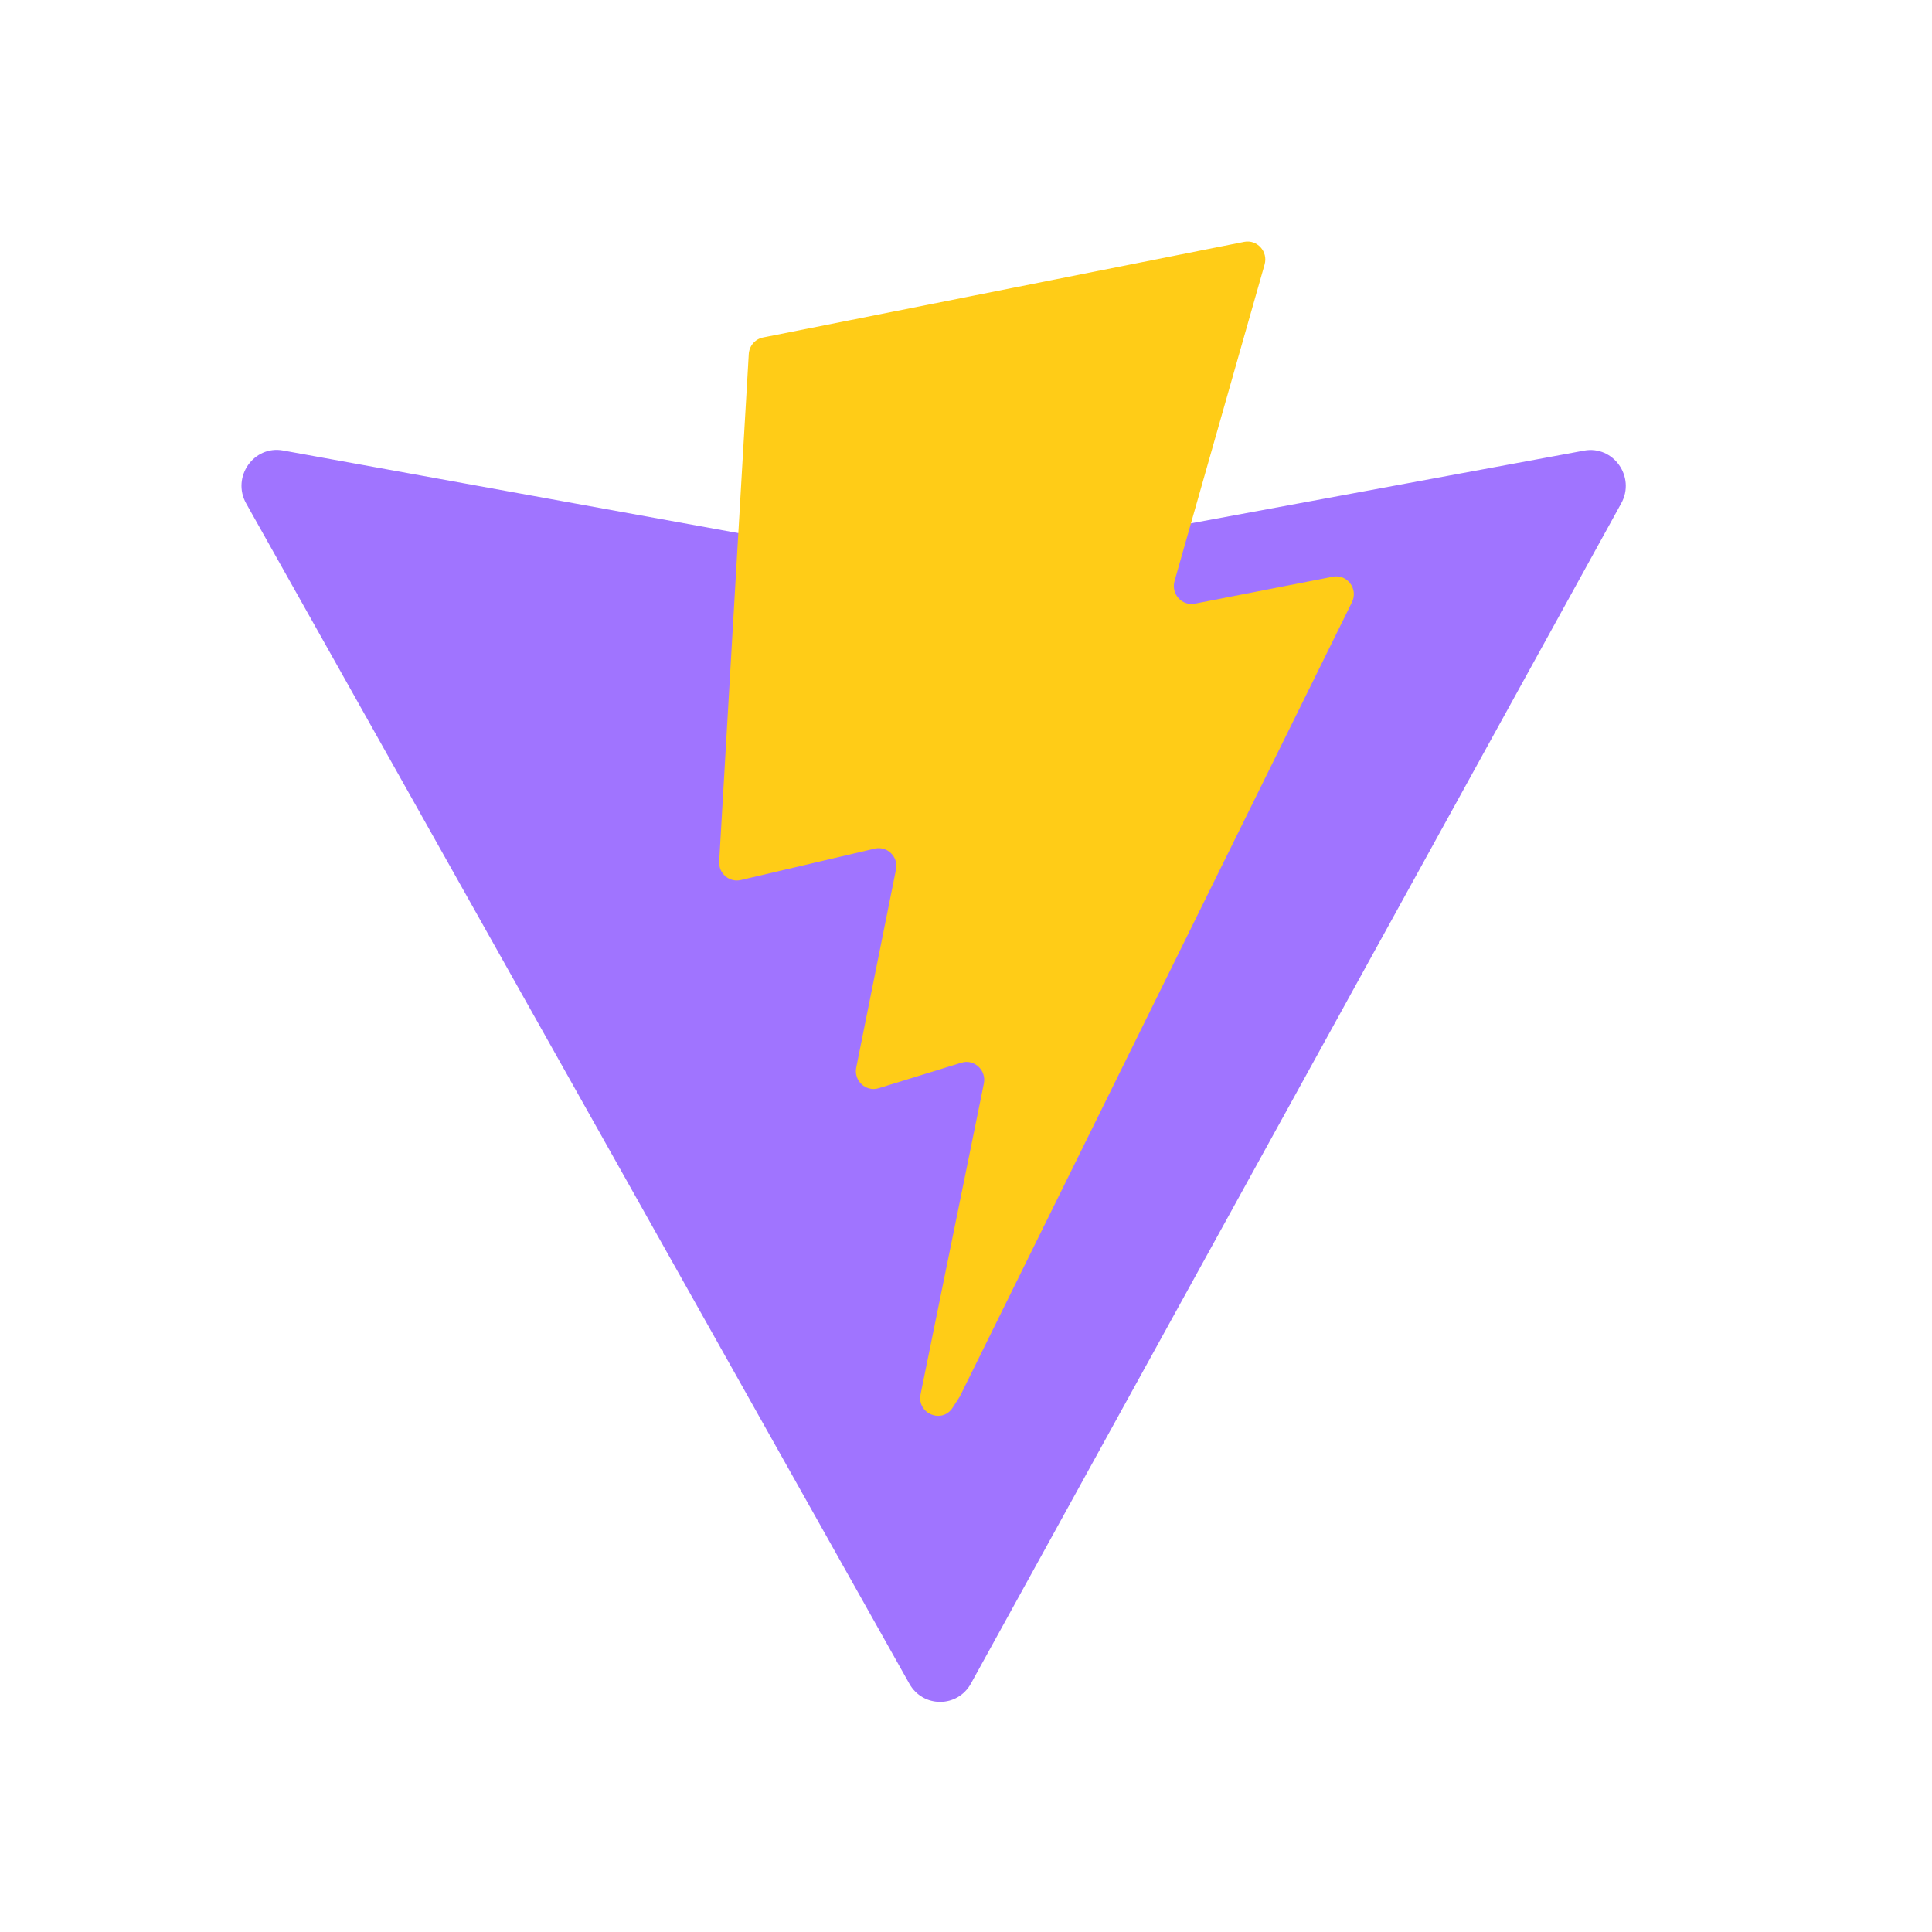
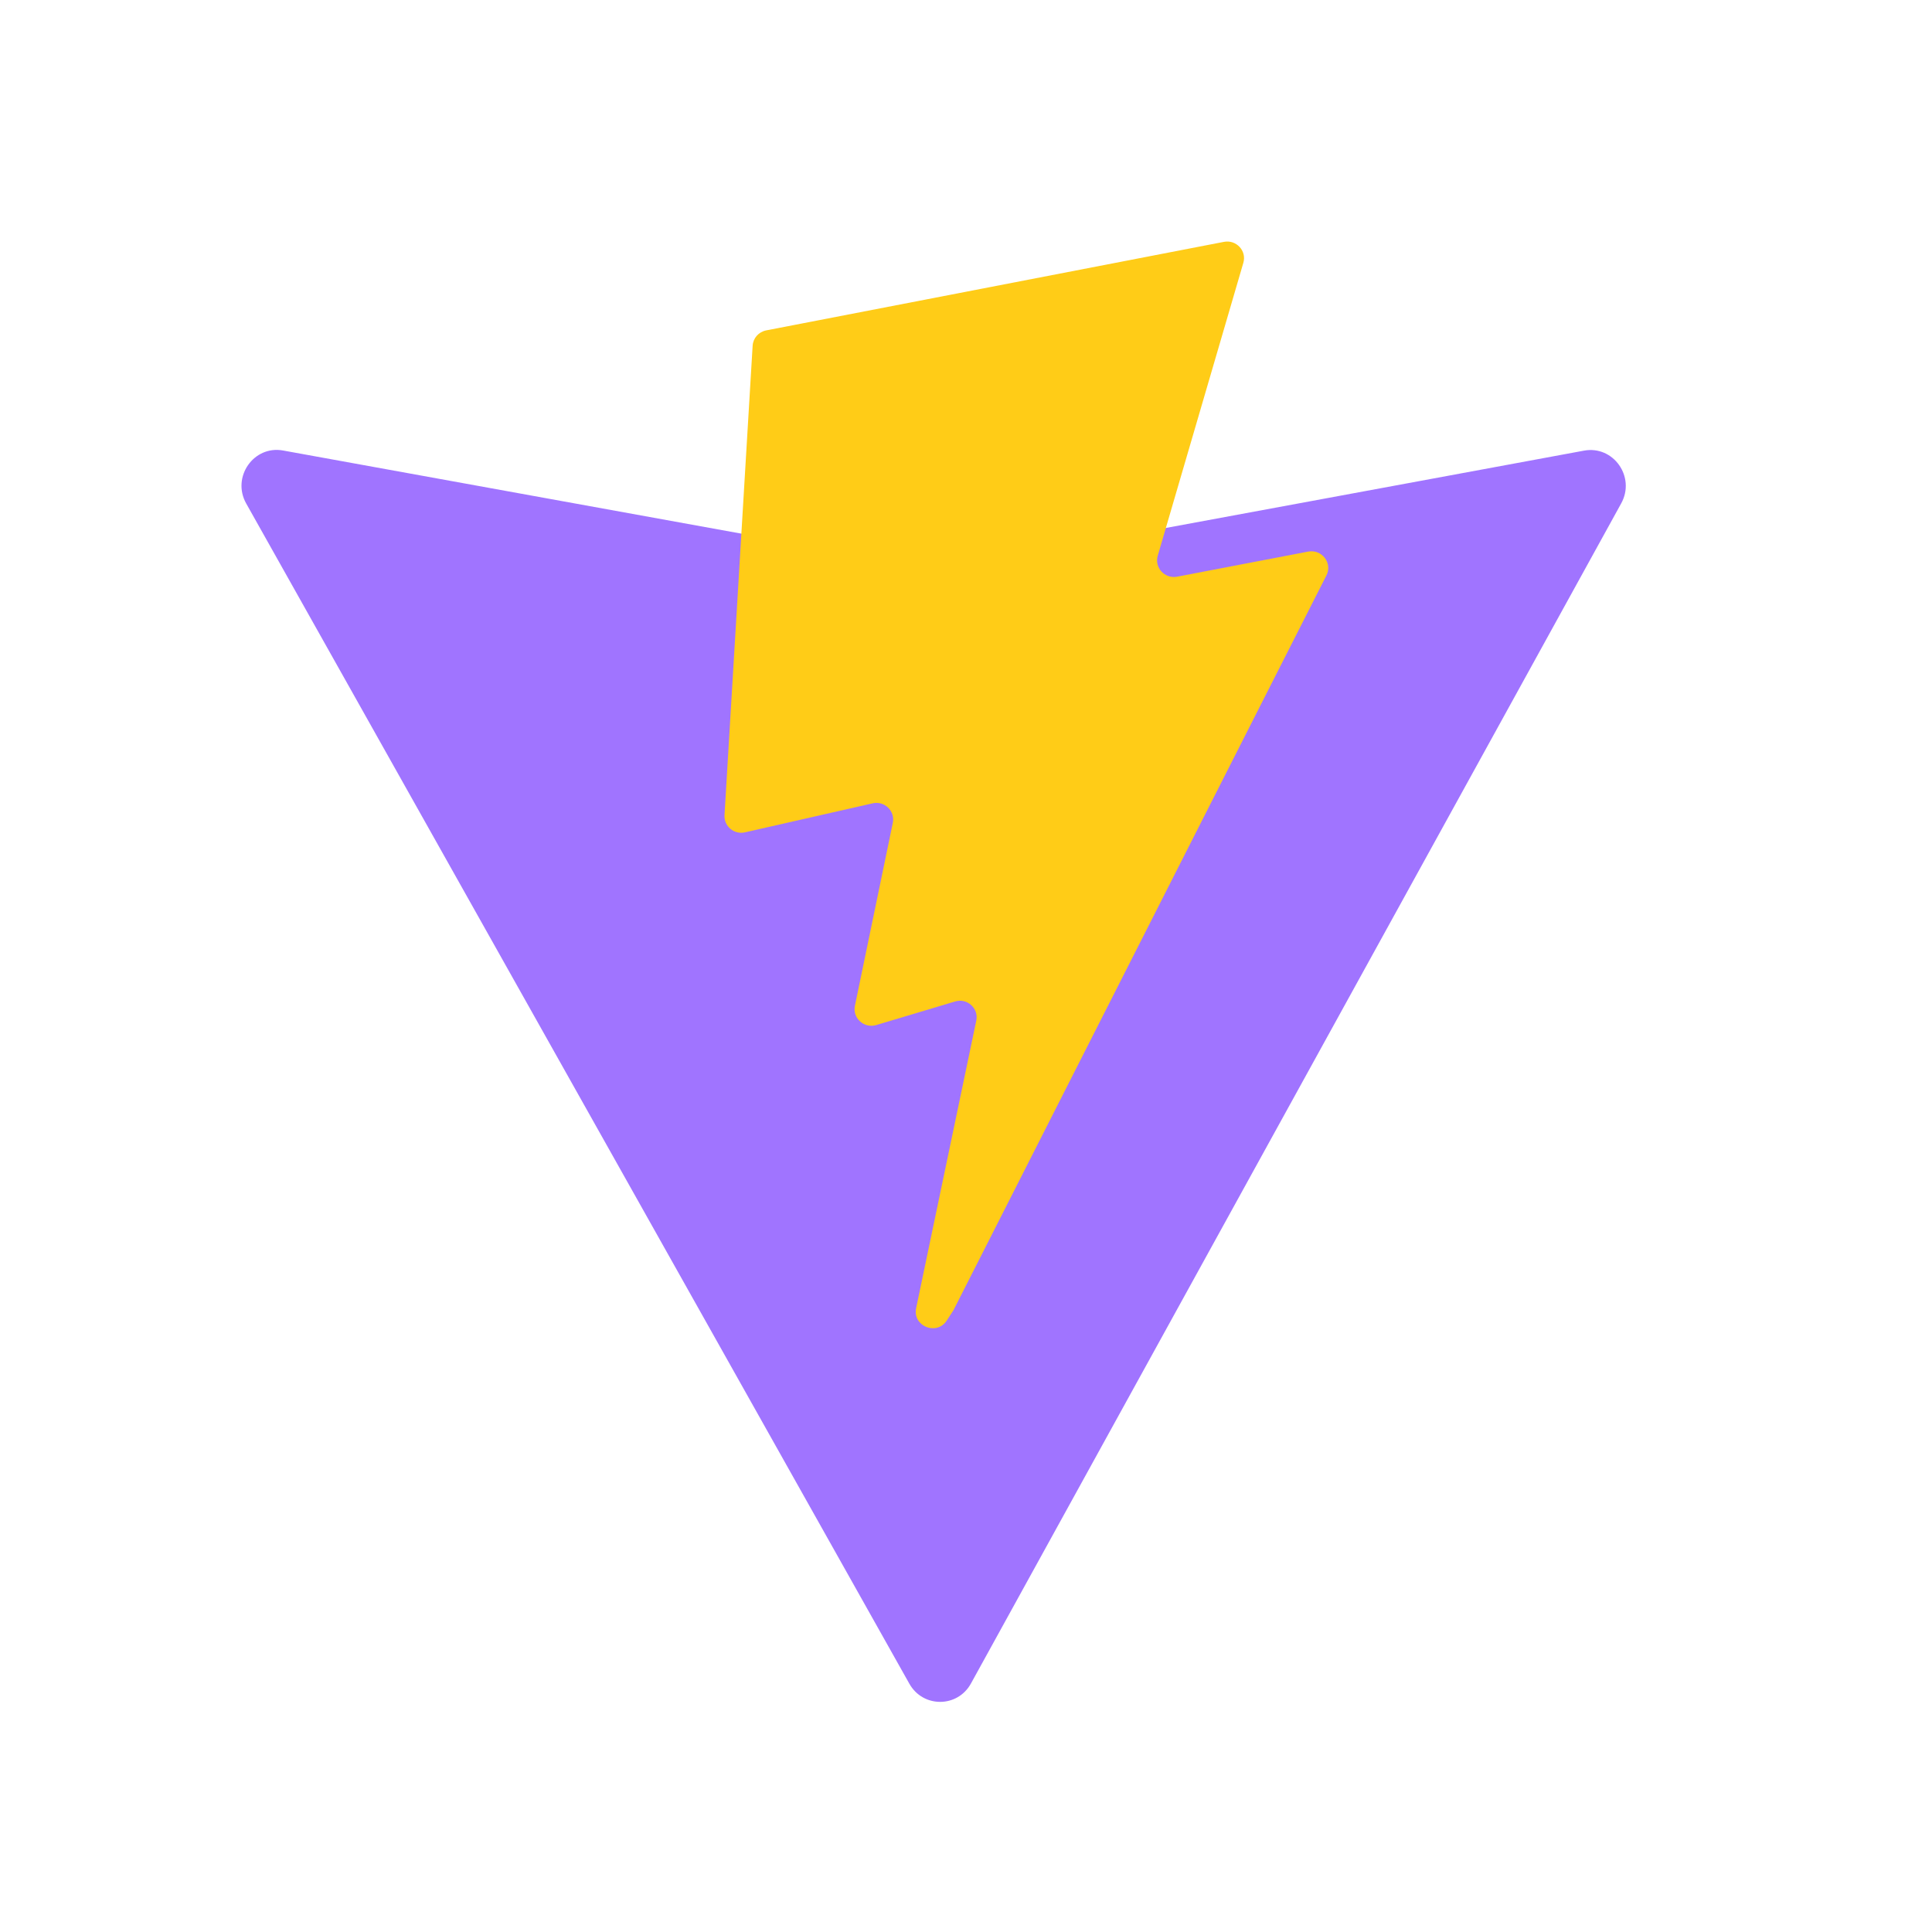
<svg xmlns="http://www.w3.org/2000/svg" width="16" height="16" viewBox="0 0 16 16" fill="none">
  <path d="M13.426 4.169L8.041 13.942C7.93 14.144 7.644 14.145 7.531 13.944L2.039 4.17C1.916 3.951 2.101 3.686 2.345 3.731L7.736 4.709C7.77 4.715 7.806 4.715 7.84 4.708L13.118 3.732C13.362 3.687 13.547 3.95 13.426 4.169Z" fill="#A074FF" />
-   <path d="M10.304 2.003L6.319 2.795C6.253 2.808 6.205 2.865 6.201 2.932L5.956 7.134C5.95 7.233 6.039 7.31 6.135 7.288L7.244 7.028C7.348 7.004 7.442 7.096 7.42 7.202L7.091 8.841C7.069 8.951 7.171 9.045 7.277 9.012L7.962 8.801C8.068 8.768 8.17 8.863 8.148 8.973L7.624 11.546C7.591 11.707 7.802 11.795 7.89 11.657L7.949 11.565L11.196 4.988C11.251 4.878 11.157 4.752 11.038 4.776L9.896 4.999C9.788 5.02 9.697 4.919 9.727 4.812L10.473 2.19C10.503 2.083 10.411 1.982 10.304 2.003Z" fill="#FFCC17" />
+   <path d="M10.136 2.003L6.346 2.736C6.283 2.748 6.237 2.8 6.233 2.863L6 6.751C5.995 6.843 6.08 6.914 6.17 6.893L7.226 6.653C7.325 6.63 7.414 6.716 7.394 6.814L7.08 8.33C7.059 8.432 7.156 8.519 7.257 8.489L7.909 8.294C8.01 8.263 8.107 8.351 8.085 8.453L7.587 10.834C7.556 10.983 7.757 11.064 7.84 10.937L7.896 10.851L10.985 4.765C11.037 4.663 10.947 4.547 10.834 4.568L9.748 4.776C9.646 4.795 9.559 4.701 9.588 4.602L10.297 2.176C10.326 2.077 10.238 1.983 10.136 2.003Z" fill="#FFCC17" />
</svg>
